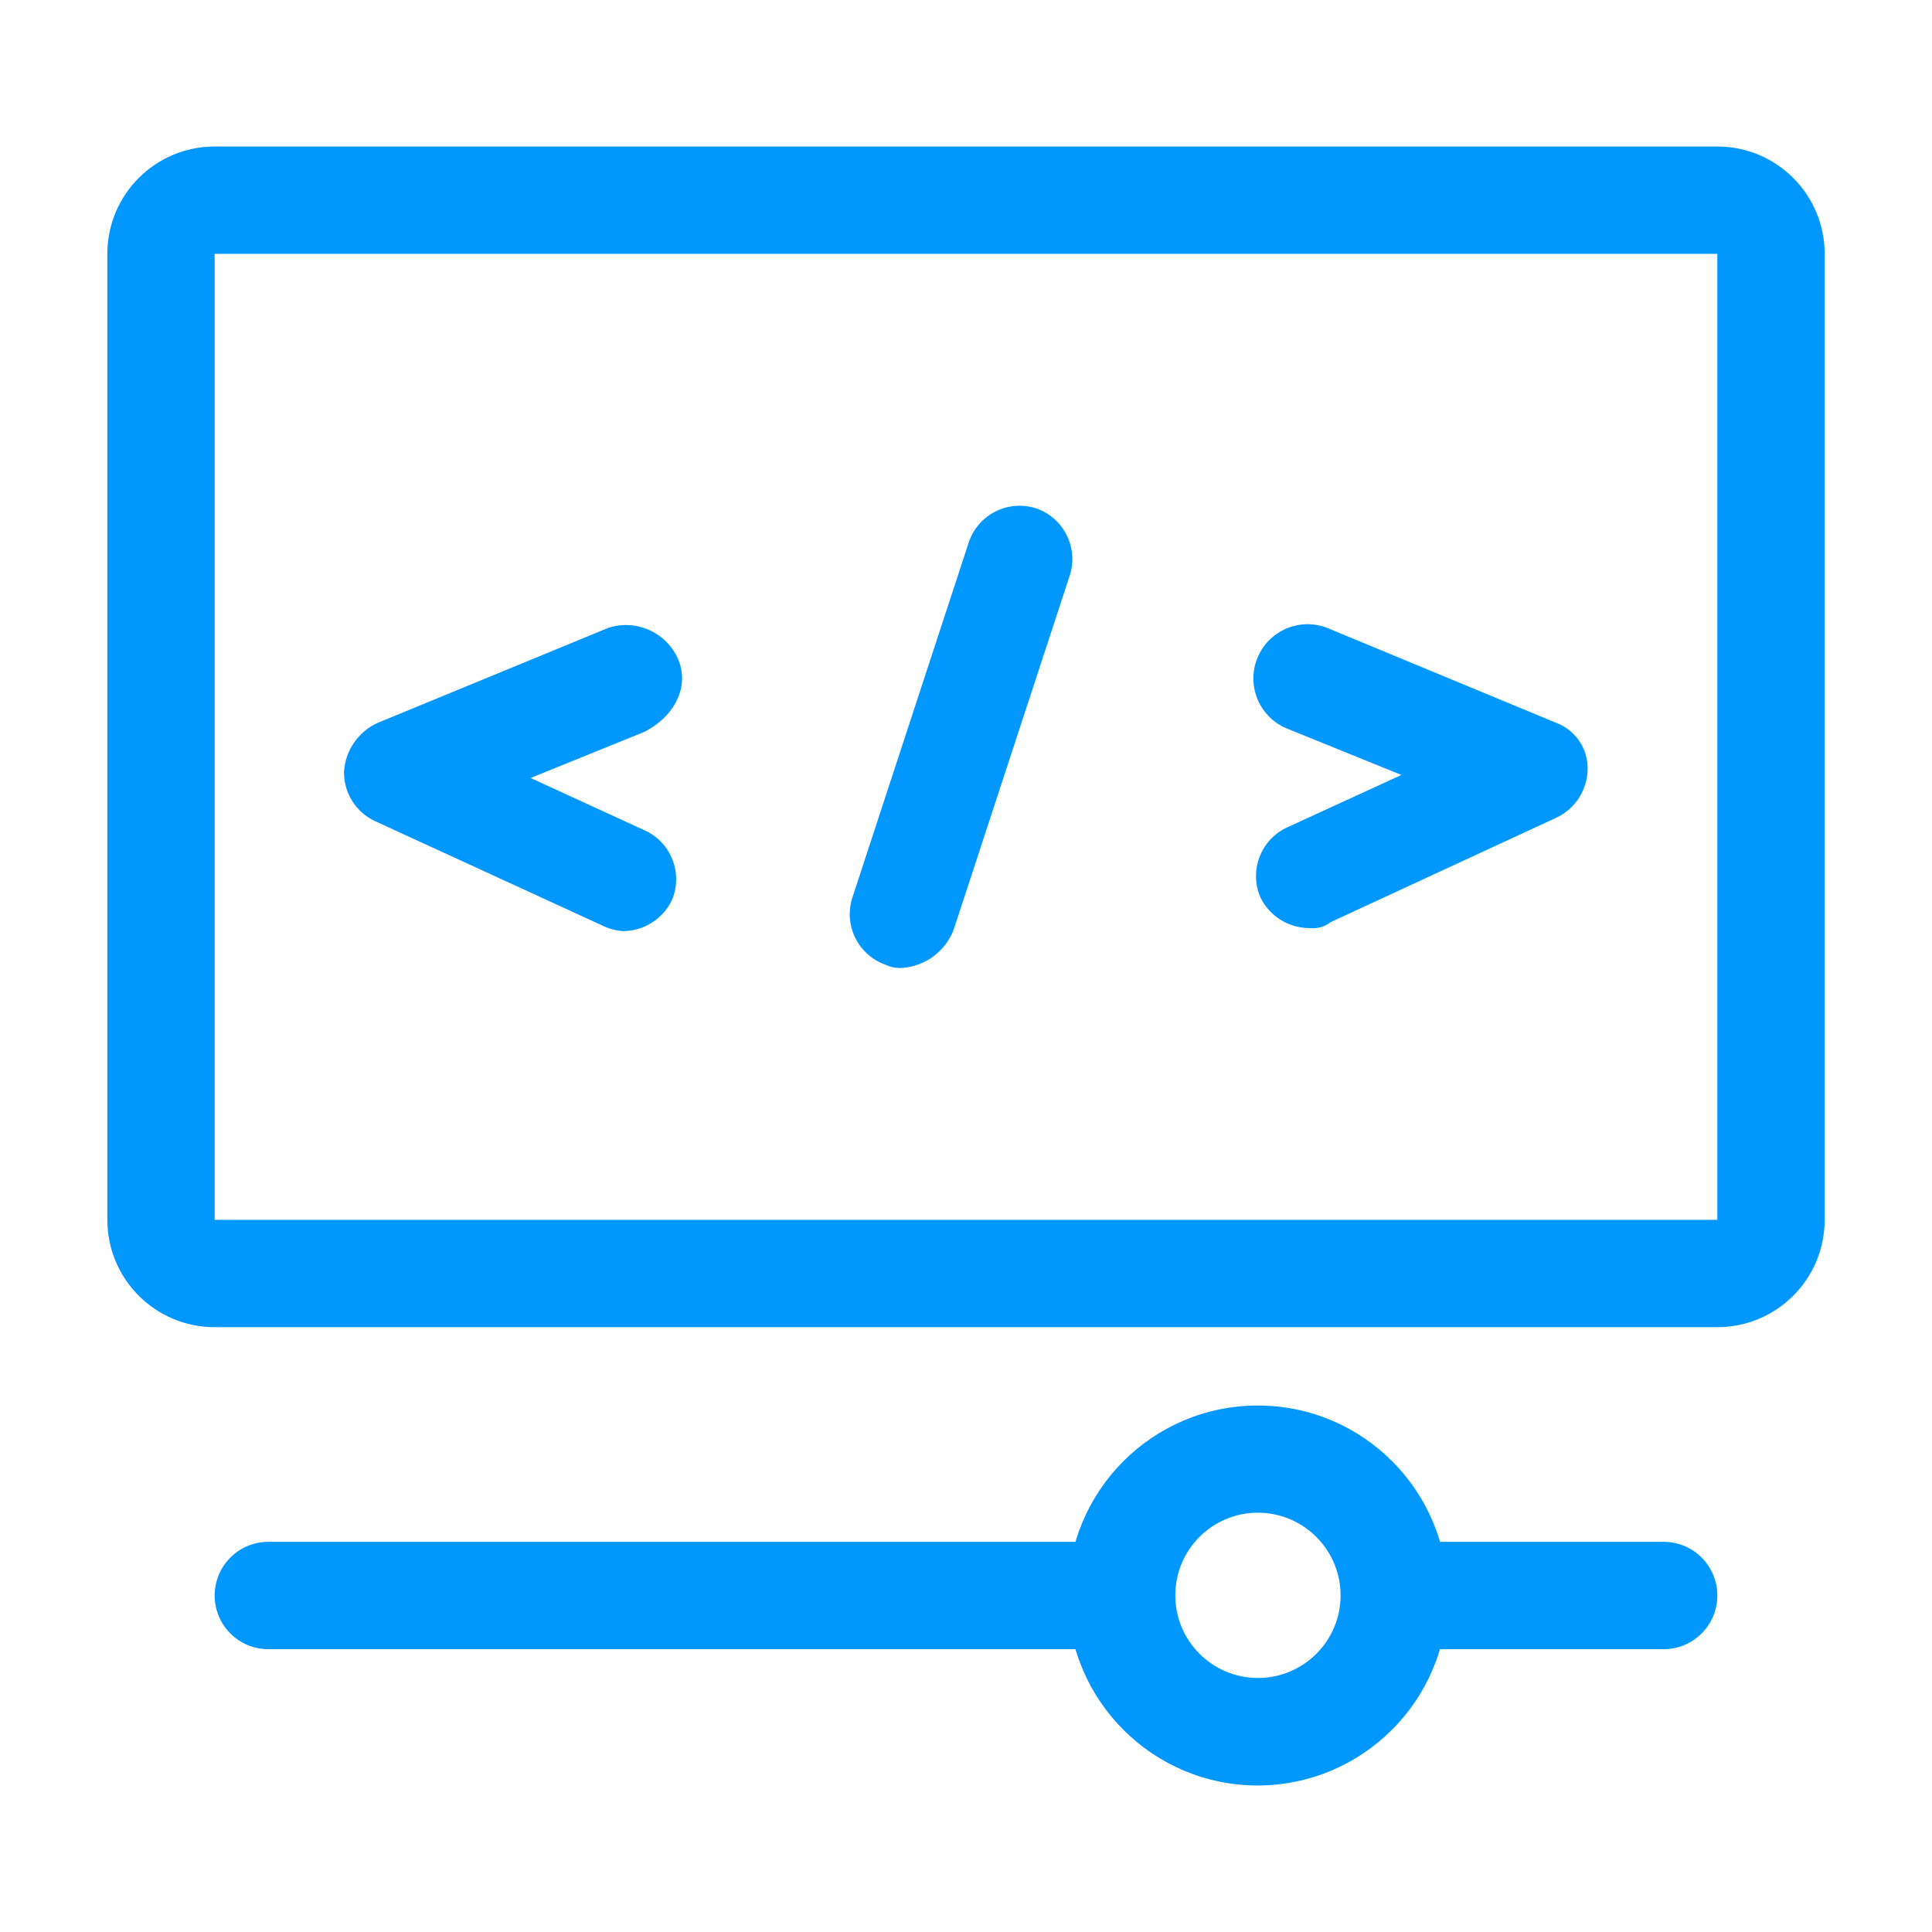
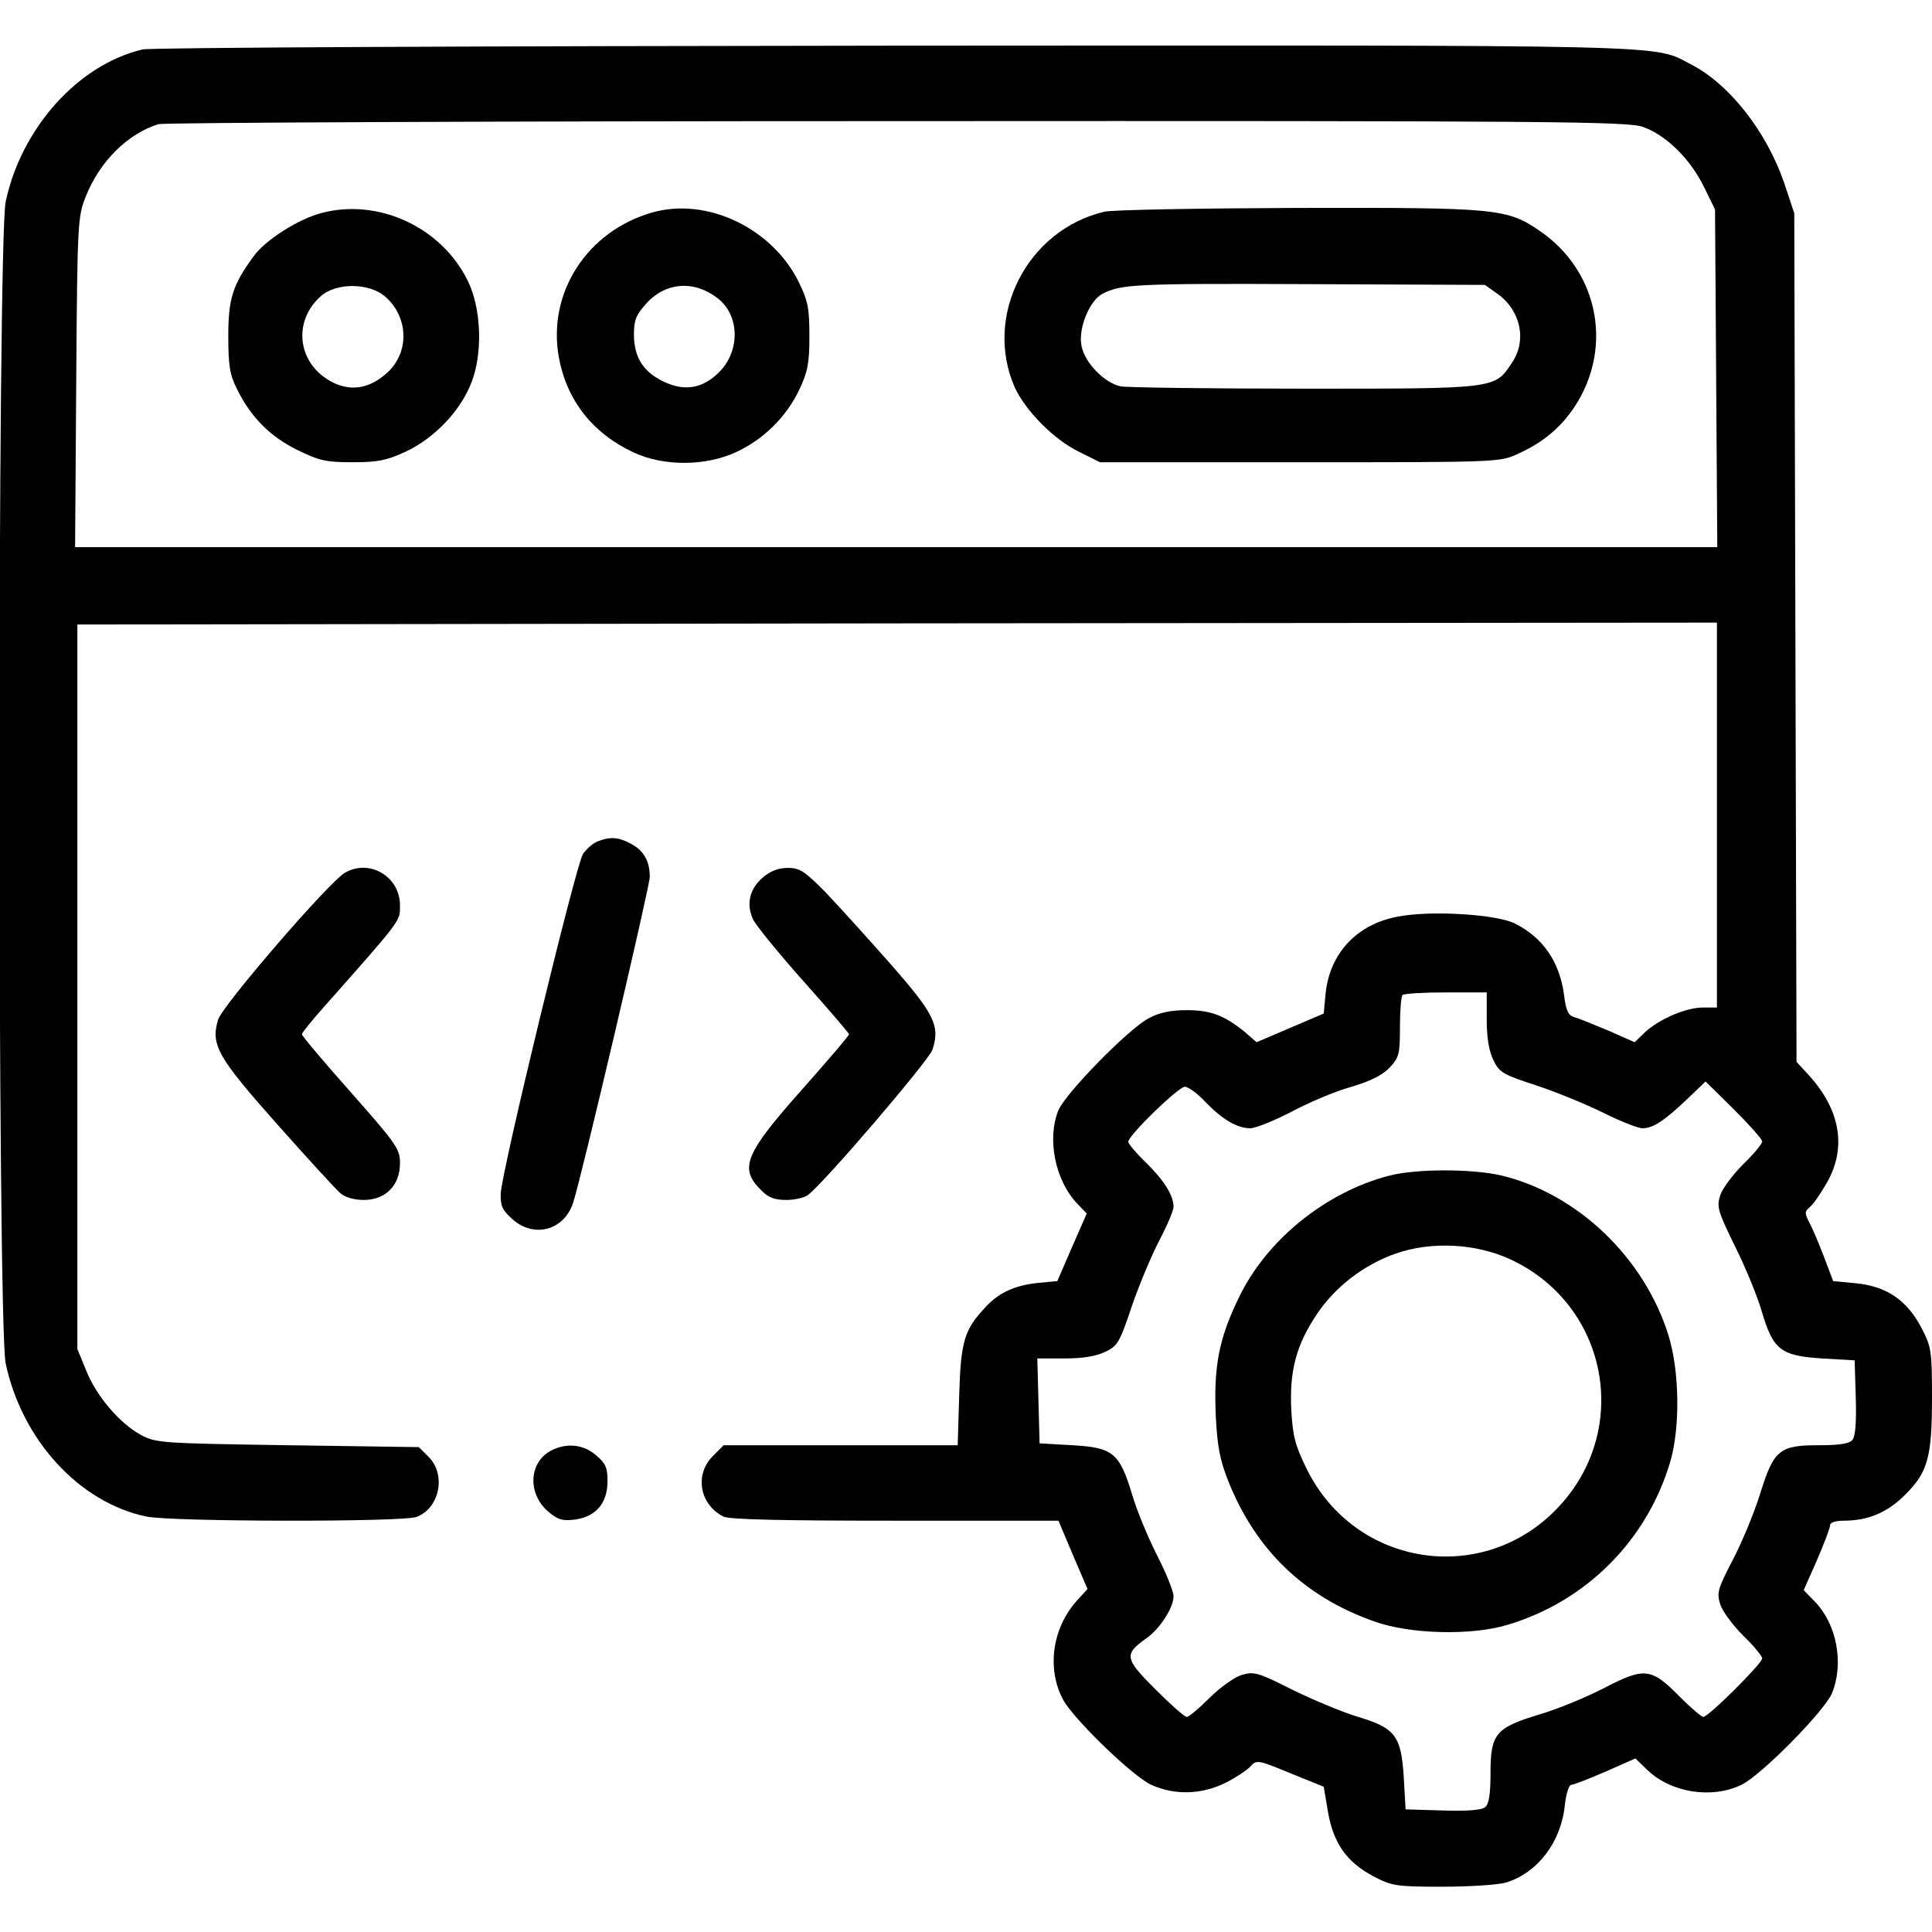
- <svg xmlns="http://www.w3.org/2000/svg" class="svg-icon" style="width: 1em; height: 1em;vertical-align: middle;fill: currentColor;overflow: hidden;" viewBox="0 0 1024 1024" version="1.1">
-   <path d="M824.889 383.147L703.431 332.8A28.444 28.444 0 1 0 682.667 386.37l60.113 24.367L682.667 438.329a28.444 28.444 0 0 0-14.601 37.357 28.919 28.919 0 0 0 25.979 16.213 15.455 15.455 0 0 0 11.378-3.224L824.889 433.399A28.919 28.919 0 0 0 841.481 407.704 25.695 25.695 0 0 0 824.889 383.147zM549.262 269.464a28.444 28.444 0 0 0-35.745 17.825l-61.724 188.397a28.444 28.444 0 0 0 17.825 35.745 17.541 17.541 0 0 0 8.154 1.612A31.668 31.668 0 0 0 505.363 493.037l61.724-188.302a28.444 28.444 0 0 0-17.825-35.271zM359.253 349.013A30.151 30.151 0 0 0 322.37 332.8l-122.216 50.347a30.436 30.436 0 0 0-17.825 25.979 28.444 28.444 0 0 0 16.213 25.979l120.13 55.182a30.056 30.056 0 0 0 11.378 3.224 28.919 28.919 0 0 0 25.979-16.213A28.444 28.444 0 0 0 341.333 439.941l-60.113-27.591L341.333 387.982c16.308-8.154 24.462-24.367 17.92-38.969zM580.741 817.209H142.222a28.444 28.444 0 0 0 0 56.889h438.519a28.444 28.444 0 1 0 0-56.889z" fill="#0097FF" />
-   <path d="M910.222 134.542v512H113.778v-512h796.444m0-56.889H113.778a56.889 56.889 0 0 0-56.889 56.889v512a56.889 56.889 0 0 0 56.889 56.889h796.444a56.889 56.889 0 0 0 56.889-56.889v-512a56.889 56.889 0 0 0-56.889-56.889zM881.778 817.209H748.468a28.444 28.444 0 0 0 0 56.889H881.778a28.444 28.444 0 0 0 0-56.889z" fill="#0097FF" />
-   <path d="M666.643 946.347a100.693 100.693 0 1 1 100.693-100.693 100.883 100.883 0 0 1-100.693 100.693z m0-144.593a43.804 43.804 0 1 0 43.899 43.899 43.899 43.899 0 0 0-43.899-43.899z" fill="#0097FF" />
+ <svg xmlns="http://www.w3.org/2000/svg" version="1.0" width="512pt" height="512pt" viewBox="0 0 512 512" preserveAspectRatio="xMidYMid meet">
+   <g transform="translate(0,512) scale(0.1,-0.1)" fill="#000000" stroke="none">
+     <path d="M378 4989 c-171 -40 -322 -209 -363 -404 -22 -104 -22 -2975 0 -3078 43 -203 195 -369 373 -406 66 -14 680 -15 716 -1 61 23 79 112 32 159 l-26 26 -348 5 c-334 5 -349 6 -388 27 -56 30 -119 103 -146 172 l-23 56 0 960 0 960 2173 3 2172 2 0 -510 0 -510 -37 0 c-46 0 -118 -32 -154 -66 l-27 -26 -68 30 c-38 16 -79 33 -91 36 -17 5 -23 17 -28 59 -12 88 -55 151 -129 189 -48 25 -223 36 -311 19 -109 -20 -181 -97 -192 -204 l-5 -53 -89 -38 -89 -38 -31 27 c-54 44 -90 58 -154 58 -41 0 -72 -6 -100 -21 -54 -28 -220 -198 -240 -244 -31 -76 -9 -186 50 -248 l25 -26 -39 -89 -39 -90 -53 -5 c-62 -7 -103 -26 -140 -67 -53 -57 -63 -88 -67 -230 l-4 -133 -310 0 -310 0 -29 -29 c-49 -49 -35 -128 28 -160 15 -8 156 -11 455 -11 l433 0 38 -90 39 -91 -30 -33 c-63 -72 -78 -176 -36 -258 26 -51 185 -205 235 -228 62 -28 133 -26 196 5 28 14 58 34 67 44 16 18 20 17 105 -18 l89 -36 11 -65 c14 -84 50 -135 120 -172 50 -26 60 -28 183 -28 72 0 148 5 169 11 84 26 146 107 156 205 3 30 11 54 17 54 6 0 47 16 91 35 l79 35 31 -30 c63 -61 171 -78 250 -40 52 25 220 195 240 243 32 78 13 182 -45 242 l-30 31 35 79 c19 44 35 86 35 93 0 7 14 12 36 12 65 0 117 22 164 70 59 59 70 98 70 258 0 123 -2 133 -28 183 -38 73 -92 110 -172 118 l-62 6 -23 61 c-13 34 -30 75 -39 92 -14 27 -14 31 0 43 9 7 29 36 45 64 53 92 37 192 -46 284 l-34 37 -3 1125 -3 1124 -27 81 c-47 136 -145 261 -246 313 -105 54 0 51 -2112 50 -1092 -1 -1972 -5 -1992 -10z m3975 -205 c61 -21 126 -84 163 -160 l29 -59 3 -447 3 -448 -2176 0 -2176 0 3 438 c3 427 4 438 26 493 37 92 111 165 192 190 14 4 894 8 1956 8 1743 1 1935 -1 1977 -15z m-413 -2366 c0 -49 6 -84 18 -108 15 -32 26 -38 112 -66 52 -17 132 -50 177 -72 46 -23 93 -42 106 -42 28 0 58 20 120 79 l47 45 75 -74 c41 -41 75 -79 75 -85 0 -6 -22 -33 -50 -60 -27 -27 -55 -64 -61 -82 -10 -31 -7 -42 39 -136 28 -56 60 -134 71 -173 30 -101 50 -117 159 -124 l87 -5 3 -99 c2 -64 -1 -103 -9 -112 -8 -10 -35 -14 -89 -14 -104 0 -119 -12 -155 -127 -15 -49 -47 -127 -72 -175 -41 -79 -44 -89 -34 -120 6 -19 34 -56 61 -83 28 -27 50 -54 50 -60 0 -13 -142 -155 -156 -155 -5 0 -34 25 -64 55 -74 75 -92 77 -198 22 -48 -25 -126 -57 -174 -71 -115 -35 -128 -51 -128 -156 0 -54 -4 -81 -14 -89 -9 -8 -48 -11 -112 -9 l-99 3 -5 87 c-7 109 -23 129 -124 159 -39 12 -116 44 -171 71 -91 46 -102 49 -135 39 -19 -6 -57 -33 -85 -61 -27 -27 -54 -50 -60 -50 -6 0 -43 33 -84 74 -81 81 -83 92 -22 135 36 26 71 81 71 111 0 13 -20 62 -44 109 -24 47 -54 120 -66 161 -33 109 -50 124 -158 130 l-87 5 -3 113 -3 112 73 0 c49 0 84 6 108 18 32 15 38 26 70 122 20 58 53 136 73 174 20 38 37 78 37 88 0 30 -25 70 -74 118 -25 24 -46 49 -46 54 0 17 133 146 150 146 9 0 34 -18 55 -41 46 -47 84 -69 119 -69 13 0 63 20 109 44 47 25 118 55 159 66 50 15 82 31 101 51 25 27 27 36 27 107 0 43 3 82 7 85 3 4 55 7 115 7 l108 0 0 -72z" />
+     <path d="M850 4555 c-62 -17 -146 -71 -177 -113 -56 -76 -68 -113 -68 -212 0 -79 4 -103 23 -141 37 -75 87 -125 159 -161 59 -29 77 -33 148 -33 67 0 90 5 140 28 77 36 147 110 175 185 30 78 25 196 -10 267 -70 144 -239 221 -390 180z m172 -222 c61 -55 63 -146 5 -200 -46 -42 -94 -51 -144 -27 -93 46 -110 159 -34 228 41 38 131 37 173 -1z" />
+     <path d="M1729 4557 c-173 -49 -279 -213 -248 -384 21 -114 89 -201 198 -252 79 -37 191 -37 272 1 72 33 134 94 168 167 22 47 26 70 26 141 0 73 -4 93 -28 142 -70 143 -243 226 -388 185z m171 -226 c60 -44 63 -140 6 -197 -44 -44 -92 -52 -148 -25 -54 26 -78 65 -78 125 0 38 6 52 33 82 51 56 125 62 187 15z" />
+     <path d="M2927 4559 c-205 -48 -321 -276 -238 -465 28 -62 104 -139 170 -171 l56 -28 530 0 c530 0 530 0 579 23 76 34 129 84 166 153 81 153 36 337 -108 436 -88 61 -114 63 -642 62 -261 -1 -492 -5 -513 -10z m1042 -218 c61 -44 78 -123 38 -182 -46 -70 -40 -69 -548 -69 -251 0 -471 3 -489 6 -43 9 -96 63 -104 108 -9 45 21 119 55 137 49 26 89 28 544 26 l470 -2 34 -24z" />
+     <path d="M3680 2004 c-168 -44 -325 -171 -398 -325 -52 -107 -66 -182 -60 -312 4 -81 11 -116 33 -172 73 -183 202 -307 387 -372 94 -34 258 -38 353 -9 208 62 369 223 431 431 27 91 25 240 -4 335 -64 207 -242 377 -444 425 -79 18 -226 18 -298 -1z m324 -222 c258 -121 320 -451 125 -657 -198 -210 -538 -158 -666 102 -31 63 -37 87 -41 157 -5 103 13 171 67 252 49 74 125 132 210 162 95 33 213 27 305 -16z" />
+     <path d="M1583 2890 c-12 -5 -29 -20 -38 -33 -19 -29 -216 -843 -218 -900 -1 -32 4 -44 31 -68 57 -51 137 -30 161 44 23 71 202 834 203 863 0 42 -16 71 -52 89 -32 17 -54 18 -87 5z" />
+     <path d="M914 2807 c-42 -24 -324 -351 -336 -389 -20 -67 -2 -99 158 -279 80 -90 155 -172 166 -181 12 -11 37 -18 62 -18 58 0 96 39 96 97 0 38 -8 50 -130 188 -71 80 -130 150 -130 154 0 4 26 36 58 72 209 236 202 227 202 270 0 76 -81 124 -146 86z" />
+     <path d="M2022 2795 c-35 -30 -45 -69 -27 -110 7 -16 68 -91 134 -165 66 -74 121 -138 121 -141 0 -4 -57 -70 -126 -148 -150 -169 -166 -207 -107 -265 19 -20 36 -26 67 -26 22 0 48 6 57 13 44 33 320 356 330 385 21 63 5 95 -109 225 -59 67 -136 152 -172 190 -57 58 -70 67 -102 67 -24 0 -46 -8 -66 -25z" />
+     <path d="M1459 1275 c-58 -32 -61 -114 -6 -161 26 -22 38 -25 71 -21 56 8 86 44 86 102 0 36 -5 47 -31 69 -34 29 -79 33 -120 11z" />
+   </g>
</svg>
